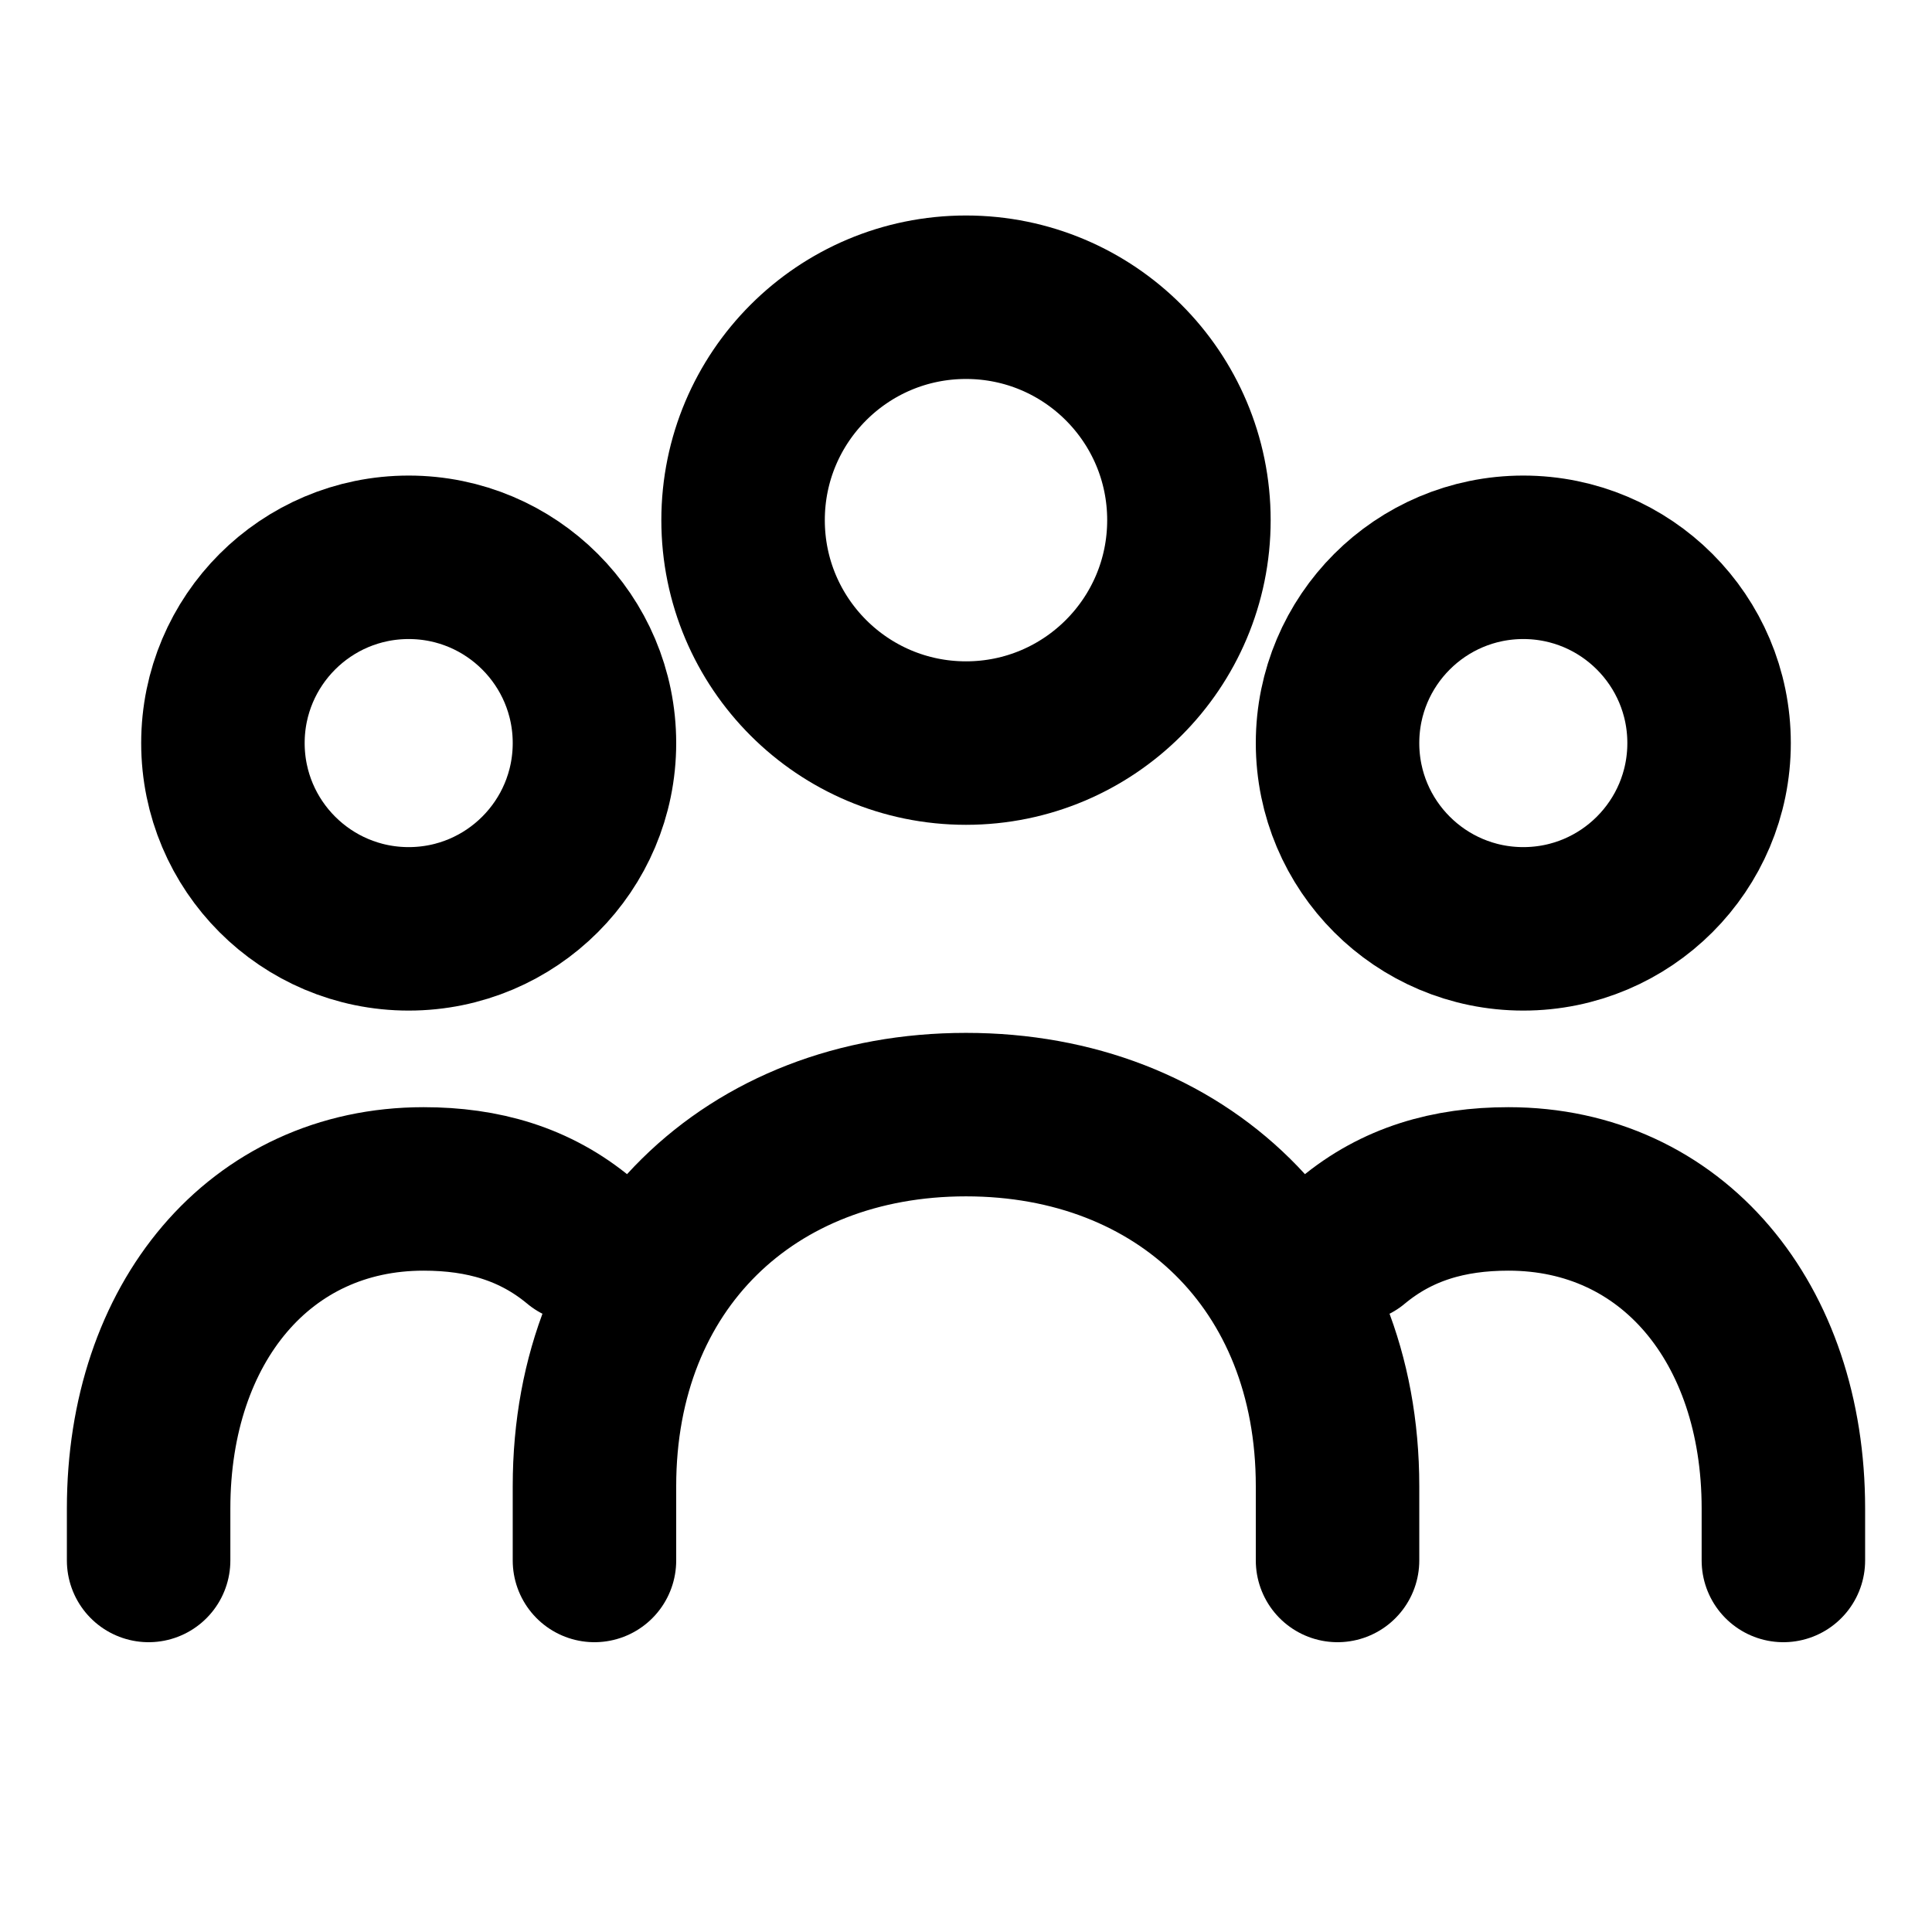
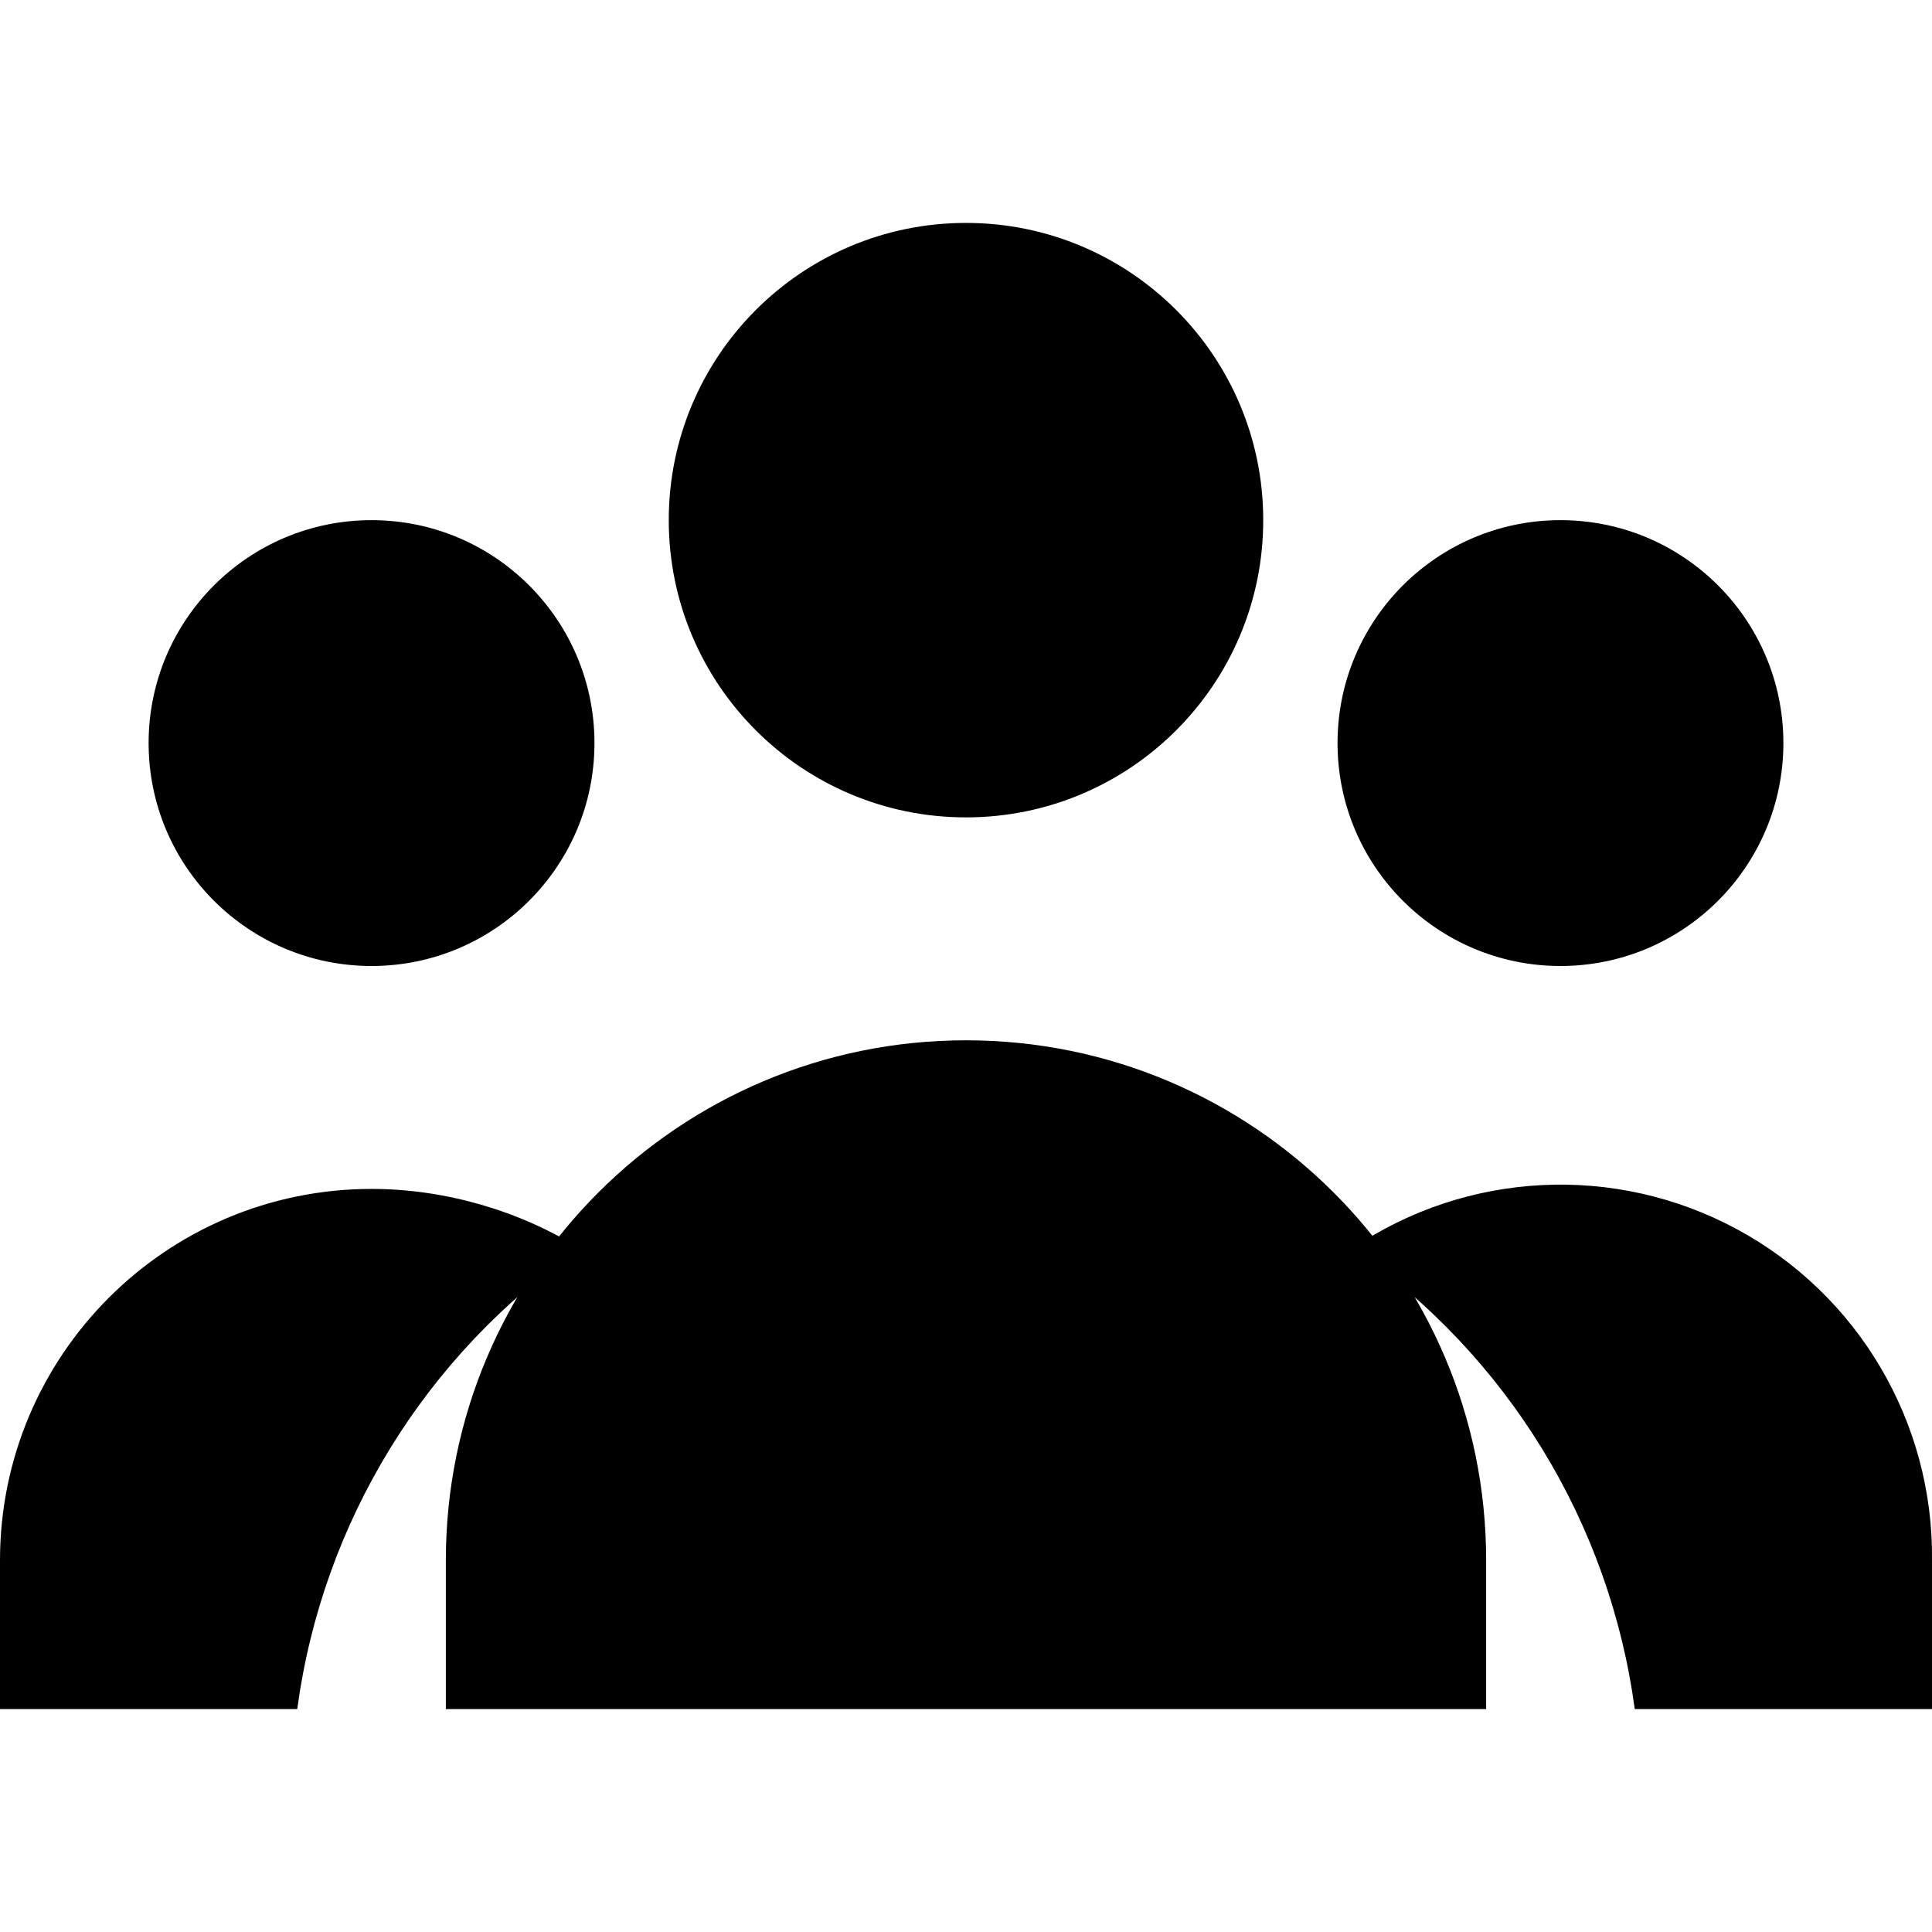
- <svg xmlns="http://www.w3.org/2000/svg" width="26" height="26" viewBox="0 0 26 26" fill="none">
-   <circle cx="13" cy="7" r="3" stroke="#000" stroke-width="2.2" />
-   <circle cx="5.5" cy="10" r="2.5" stroke="#000" stroke-width="2.2" />
-   <circle cx="20.5" cy="10" r="2.5" stroke="#000" stroke-width="2.2" />
-   <path d="M8 21v-1c0-3 2.1-5 5-5s5 2 5 5v1M2 21v-.7c0-2.5 1.5-4.3 3.7-4.3.8 0 1.5.2 2.1.7M24 21v-.7c0-2.5-1.5-4.3-3.7-4.3-.8 0-1.5.2-2.1.7" stroke="#000" stroke-width="2.2" stroke-linecap="round" />
+ <svg xmlns="http://www.w3.org/2000/svg" width="26" height="26" viewBox="0 0 26 26">
+   <circle cx="13" cy="7" r="4" />
+   <circle cx="5" cy="10" r="3" />
+   <circle cx="21" cy="10" r="3" />
+   <path d="M6 23v-2a7 7 0 0 1 14 0v2H6ZM0 23v-2a5 5 0 0 1 5-5c1 0 2 .3 2.8.8A9 9 0 0 0 4 23H0Zm26 0h-4a9 9 0 0 0-3.8-6.2A5 5 0 0 1 26 21v2Z" />
</svg>
